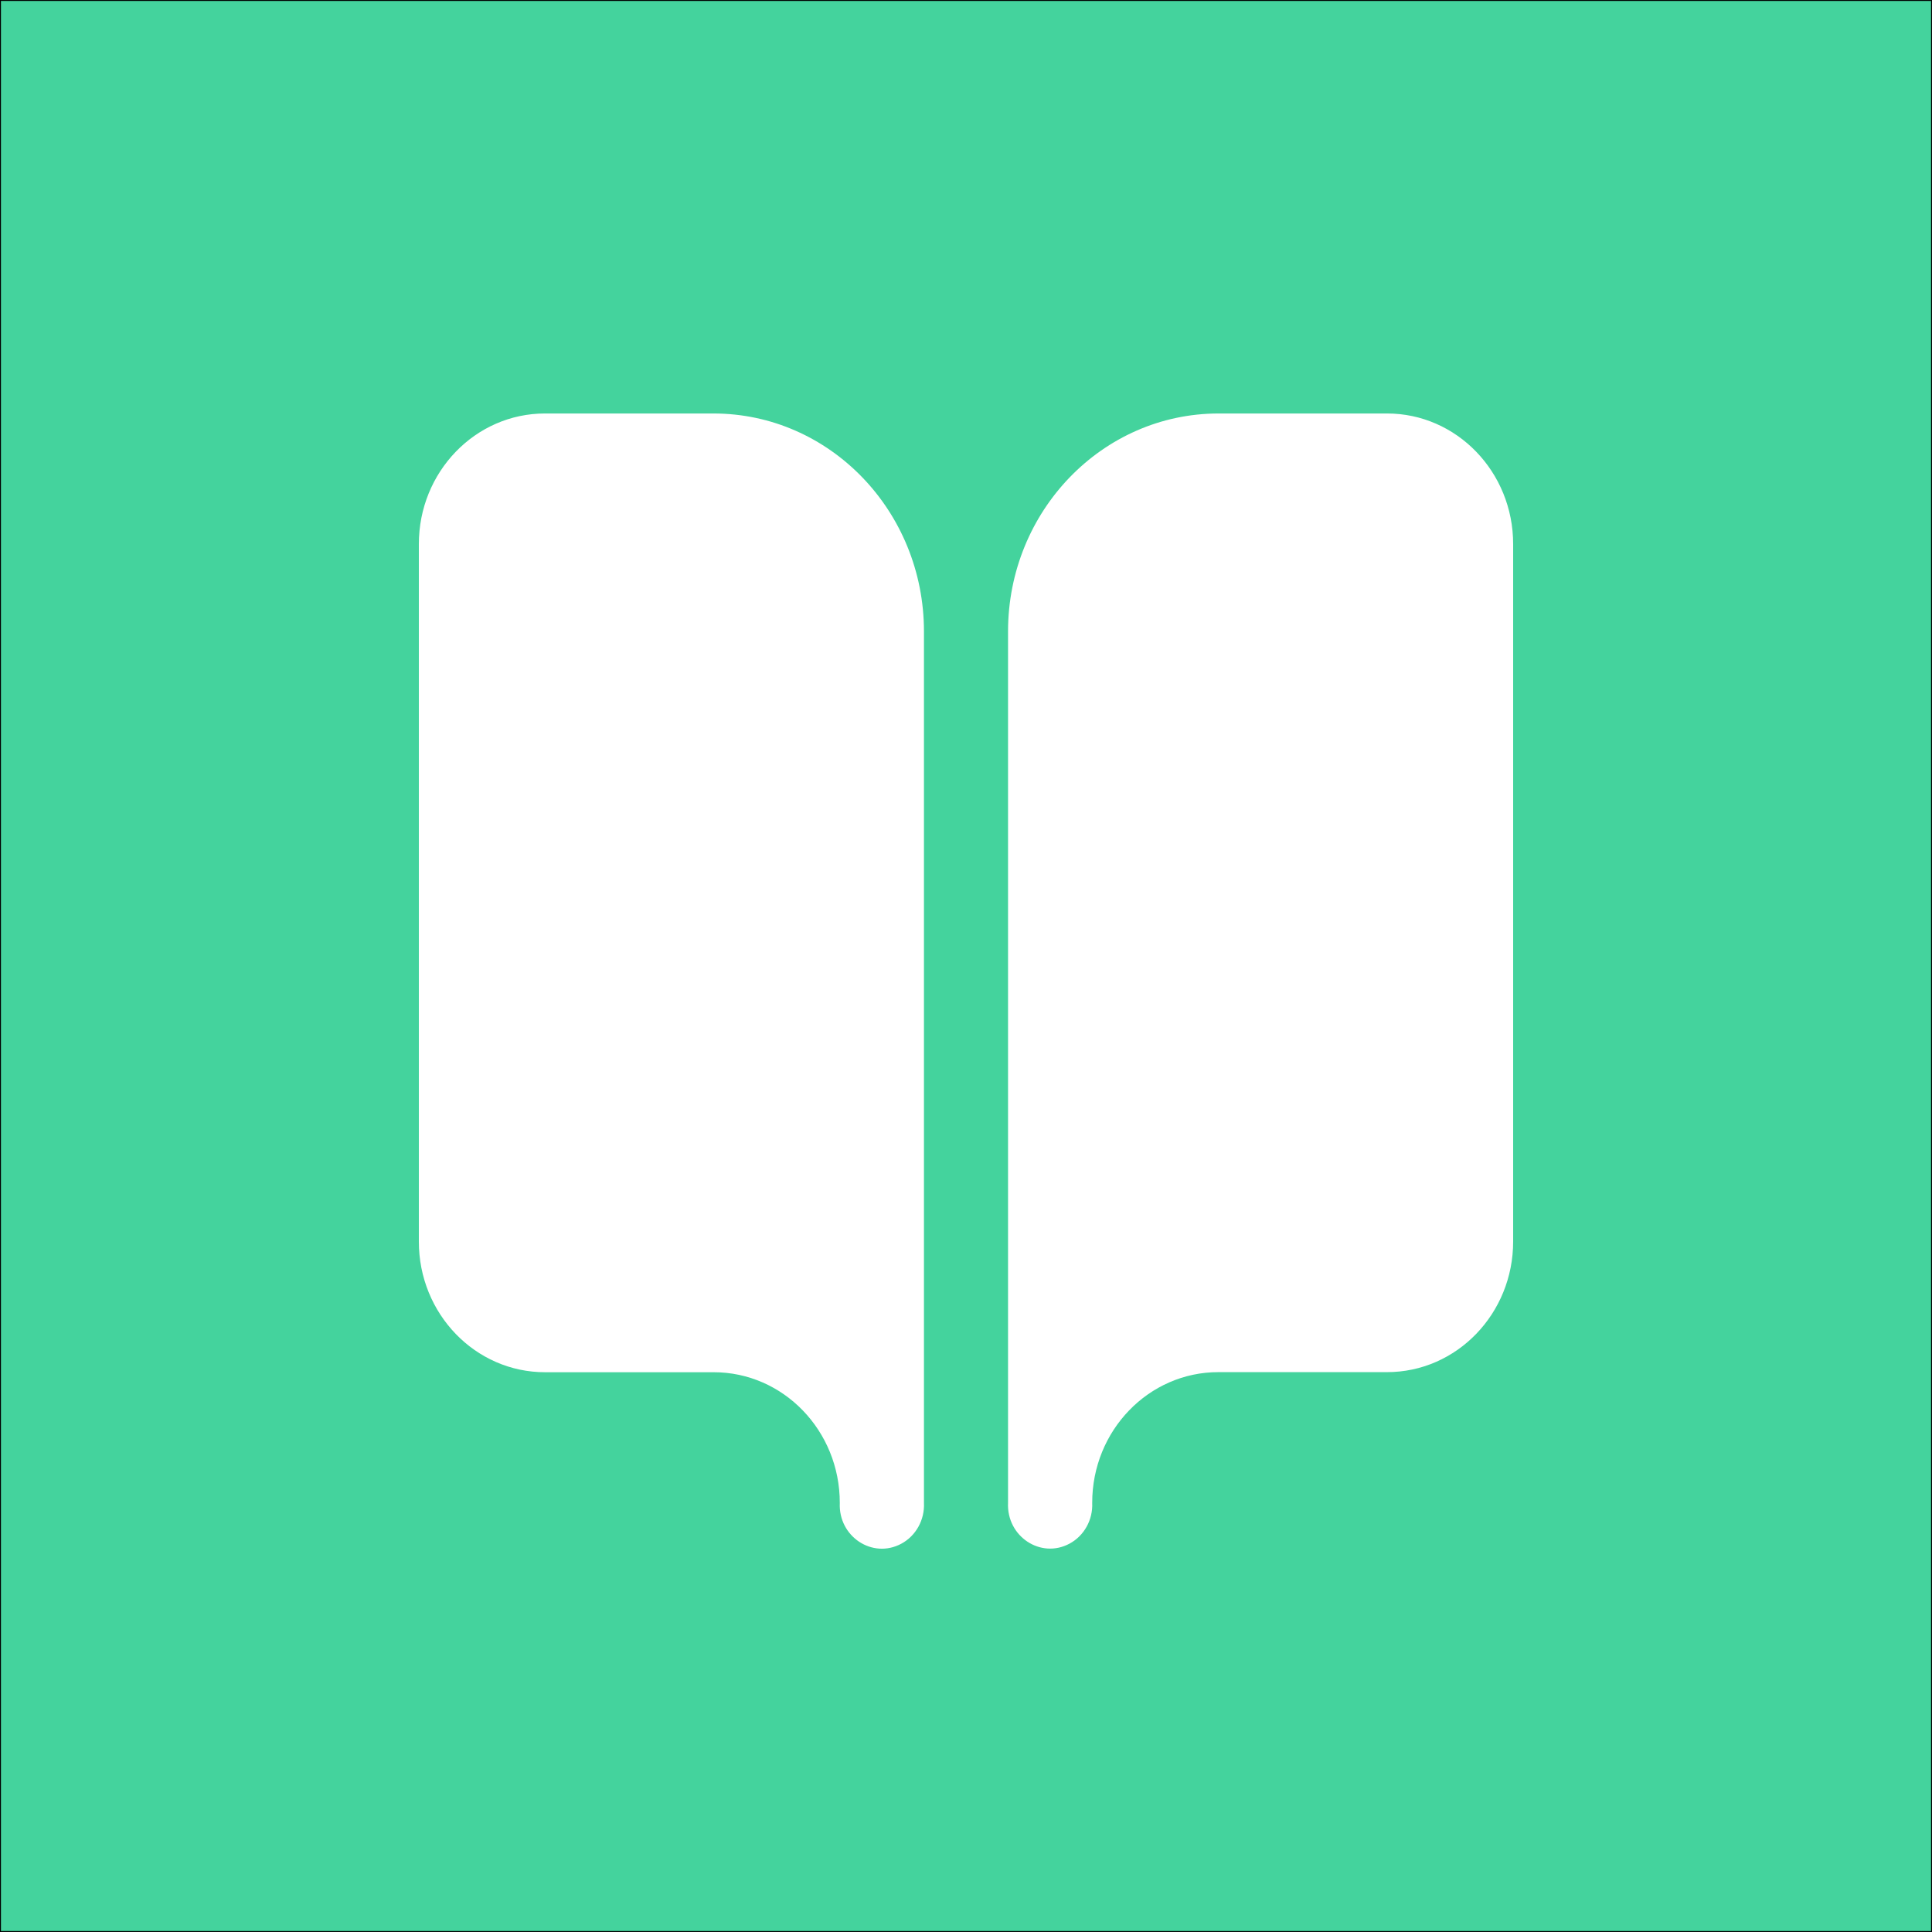
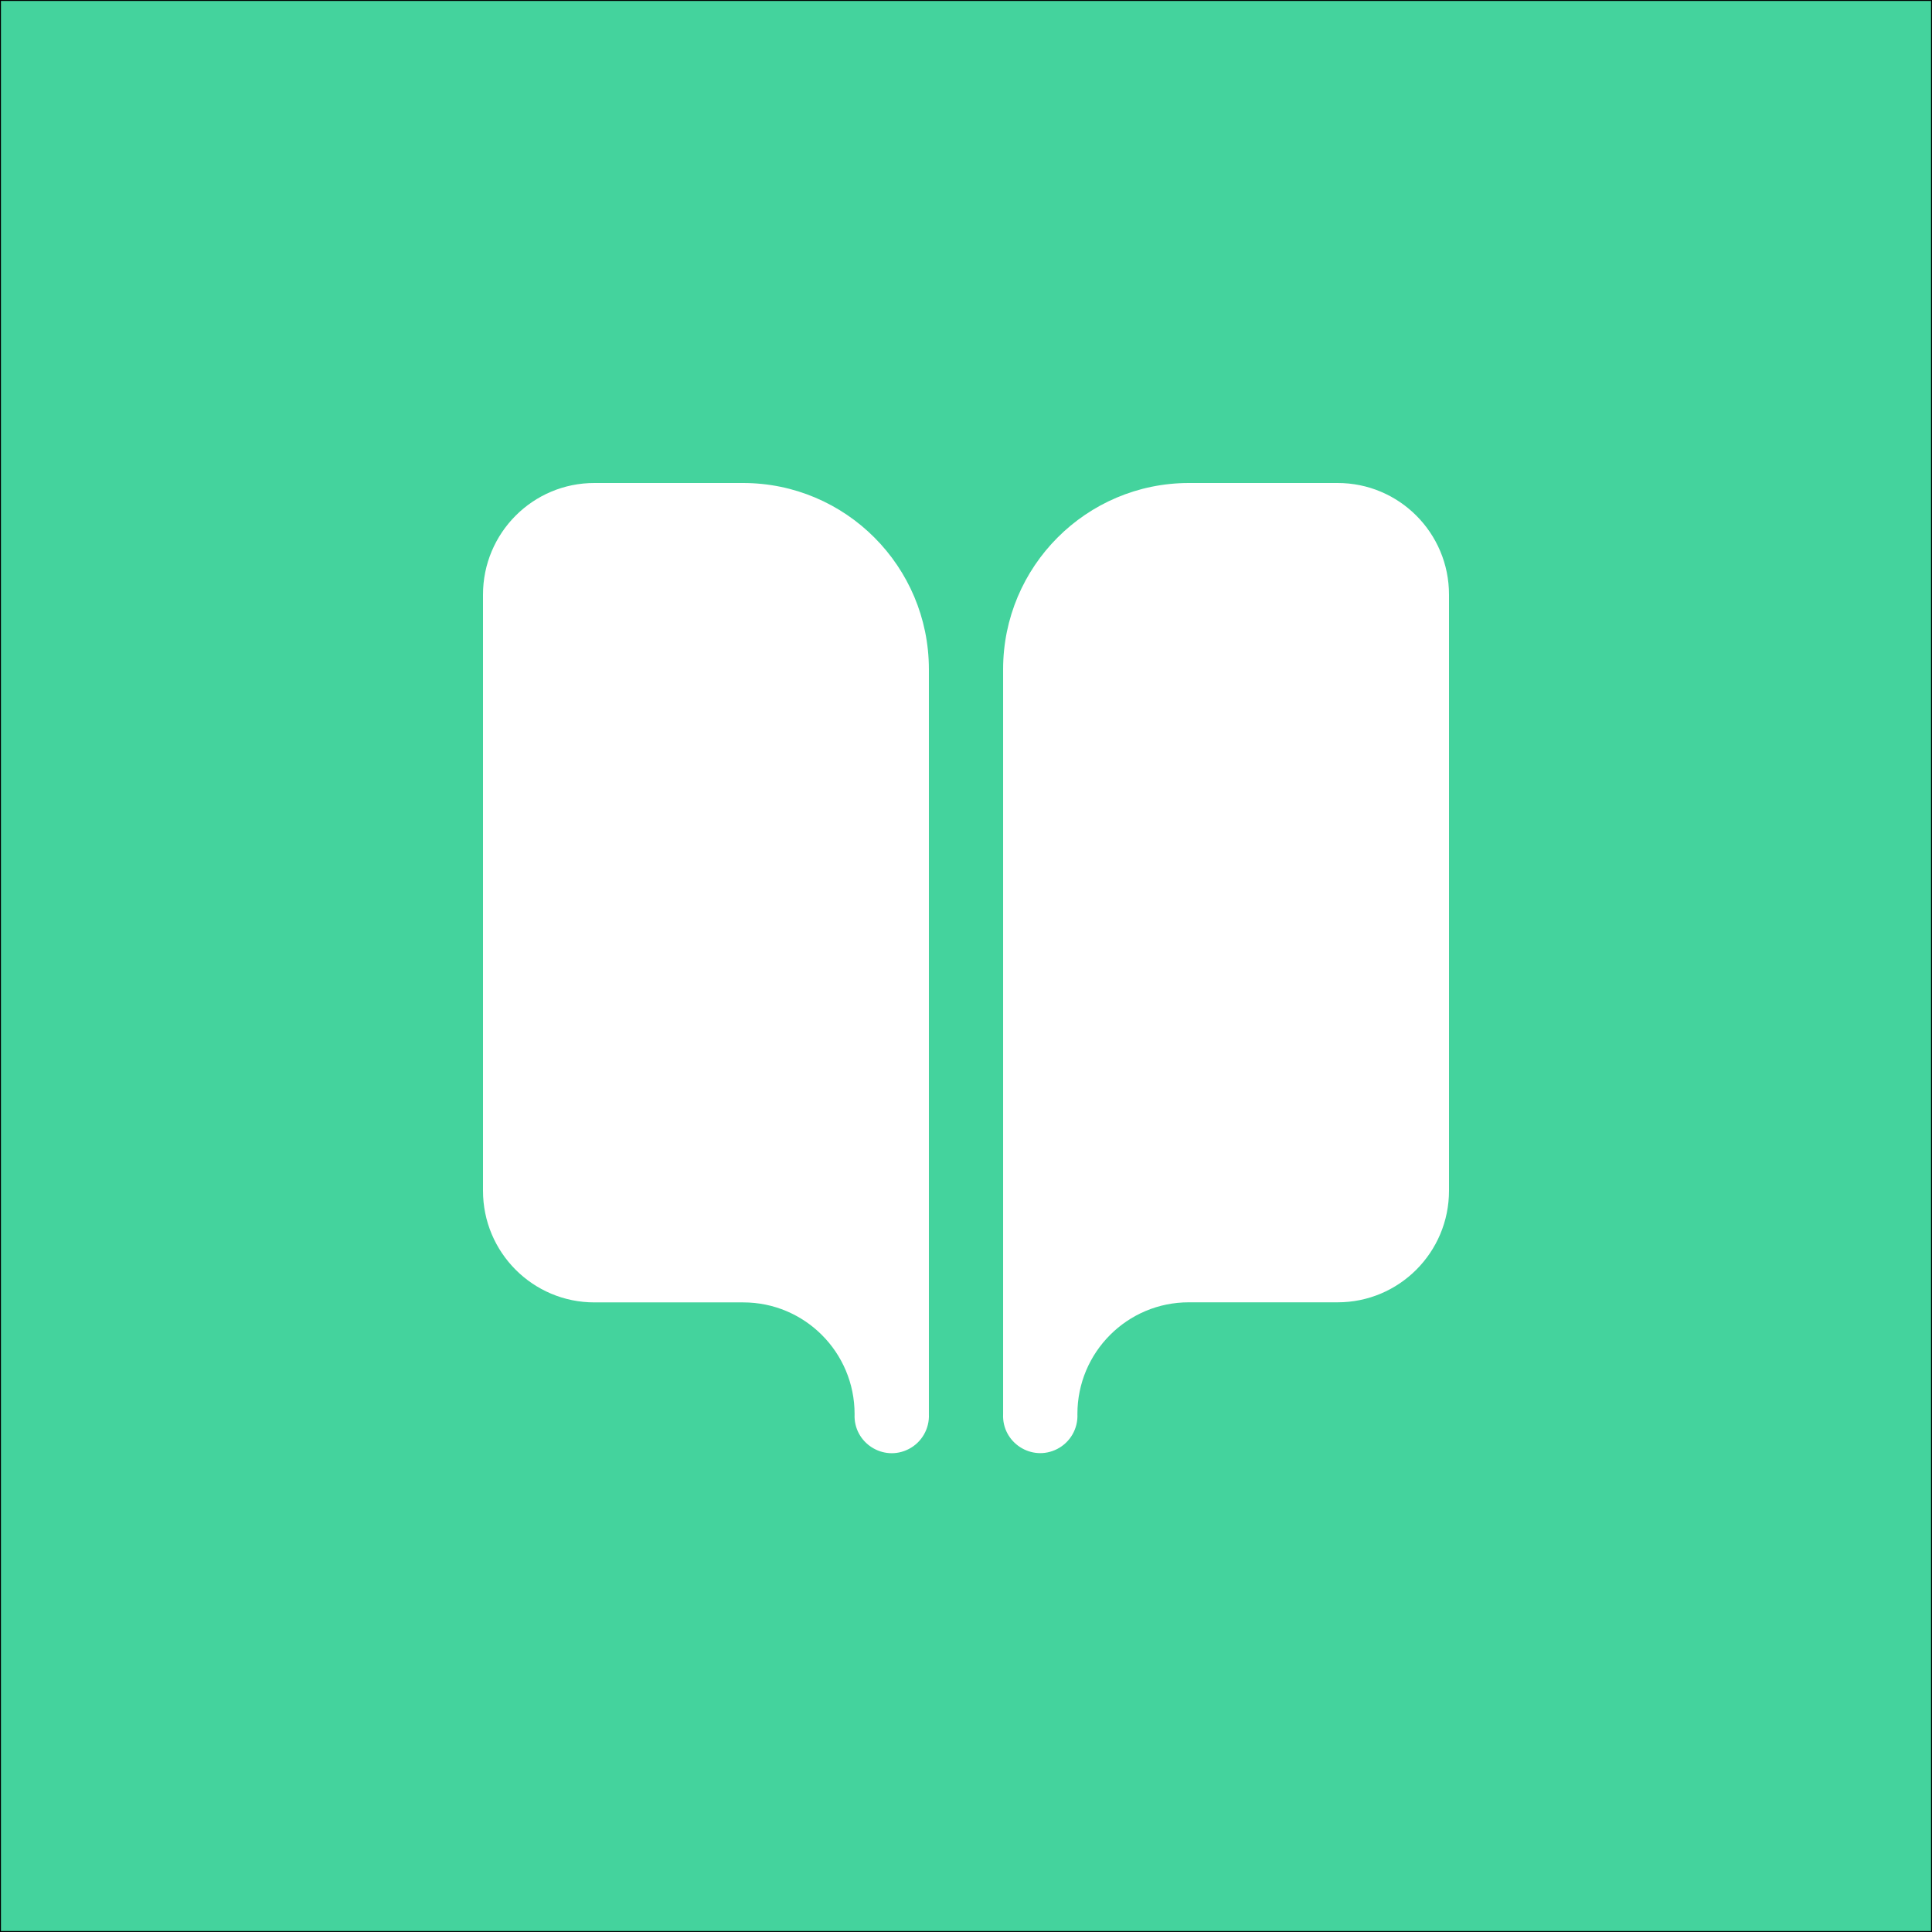
- <svg xmlns="http://www.w3.org/2000/svg" class="icon" viewBox="0 0 1024 1024" version="1.1" p-id="8321" width="48" height="48">
-   <rect width="1024" height="1024" style="stroke: rgb(0, 0, 0); fill: rgb(68, 211, 157);" />
-   <path d="M 378.165 219.155 L 288.941 219.155 C 251.949 219.099 221.946 250.161 222 288.46 L 222 658.004 C 221.946 696.303 251.949 727.365 288.941 727.309 L 378.165 727.309 C 415.158 727.255 445.161 758.316 445.107 796.615 C 444.307 814.392 462.395 826.399 477.666 818.228 C 485.417 814.08 490.124 805.638 489.718 796.615 L 489.718 334.648 C 489.693 270.874 439.762 219.183 378.165 219.155 Z M 735.107 219.155 L 645.835 219.155 C 584.236 219.183 534.308 270.874 534.282 334.648 L 534.282 796.565 C 533.482 814.343 551.571 826.35 566.841 818.177 C 574.592 814.03 579.3 805.589 578.893 796.565 C 578.839 758.266 608.843 727.205 645.835 727.26 L 735.058 727.26 C 772.051 727.316 802.053 696.253 802 657.955 L 802 288.46 C 802.053 250.161 772.051 219.099 735.058 219.155 L 735.107 219.155 Z" fill="#FFFFFF" p-id="8324" style="" />
+ <svg xmlns="http://www.w3.org/2000/svg" width="48" height="48" class="icon" viewBox="0 0 1024 1024">
+   <path d="M0 0h1024v1024H0z" style="stroke:#000;fill:#44d39d" />
+   <path fill="#fff" transform="matrix(1.017545 0 0 0.985148 -8.983 8.722)" d="M395.893 251.006h-77.405c-32.093-.049-58.121 26.899-58.074 60.125v320.593c-.047 33.226 25.981 60.173 58.074 60.125h77.405c32.093-.047 58.121 26.9 58.074 60.126-.694 15.422 14.999 25.838 28.247 18.75 6.725-3.599 10.808-10.923 10.455-18.75V351.201c-.021-55.327-43.338-100.171-96.776-100.195m309.661 0h-77.447c-53.44.024-96.754 44.868-96.777 100.195v400.73c-.694 15.423 15 25.84 28.246 18.749 6.725-3.598 10.81-10.921 10.456-18.749-.047-33.226 25.983-60.173 58.075-60.125h77.404c32.093.048 58.121-26.899 58.075-60.124V311.131c.046-33.226-25.982-60.174-58.075-60.125z" />
</svg>
